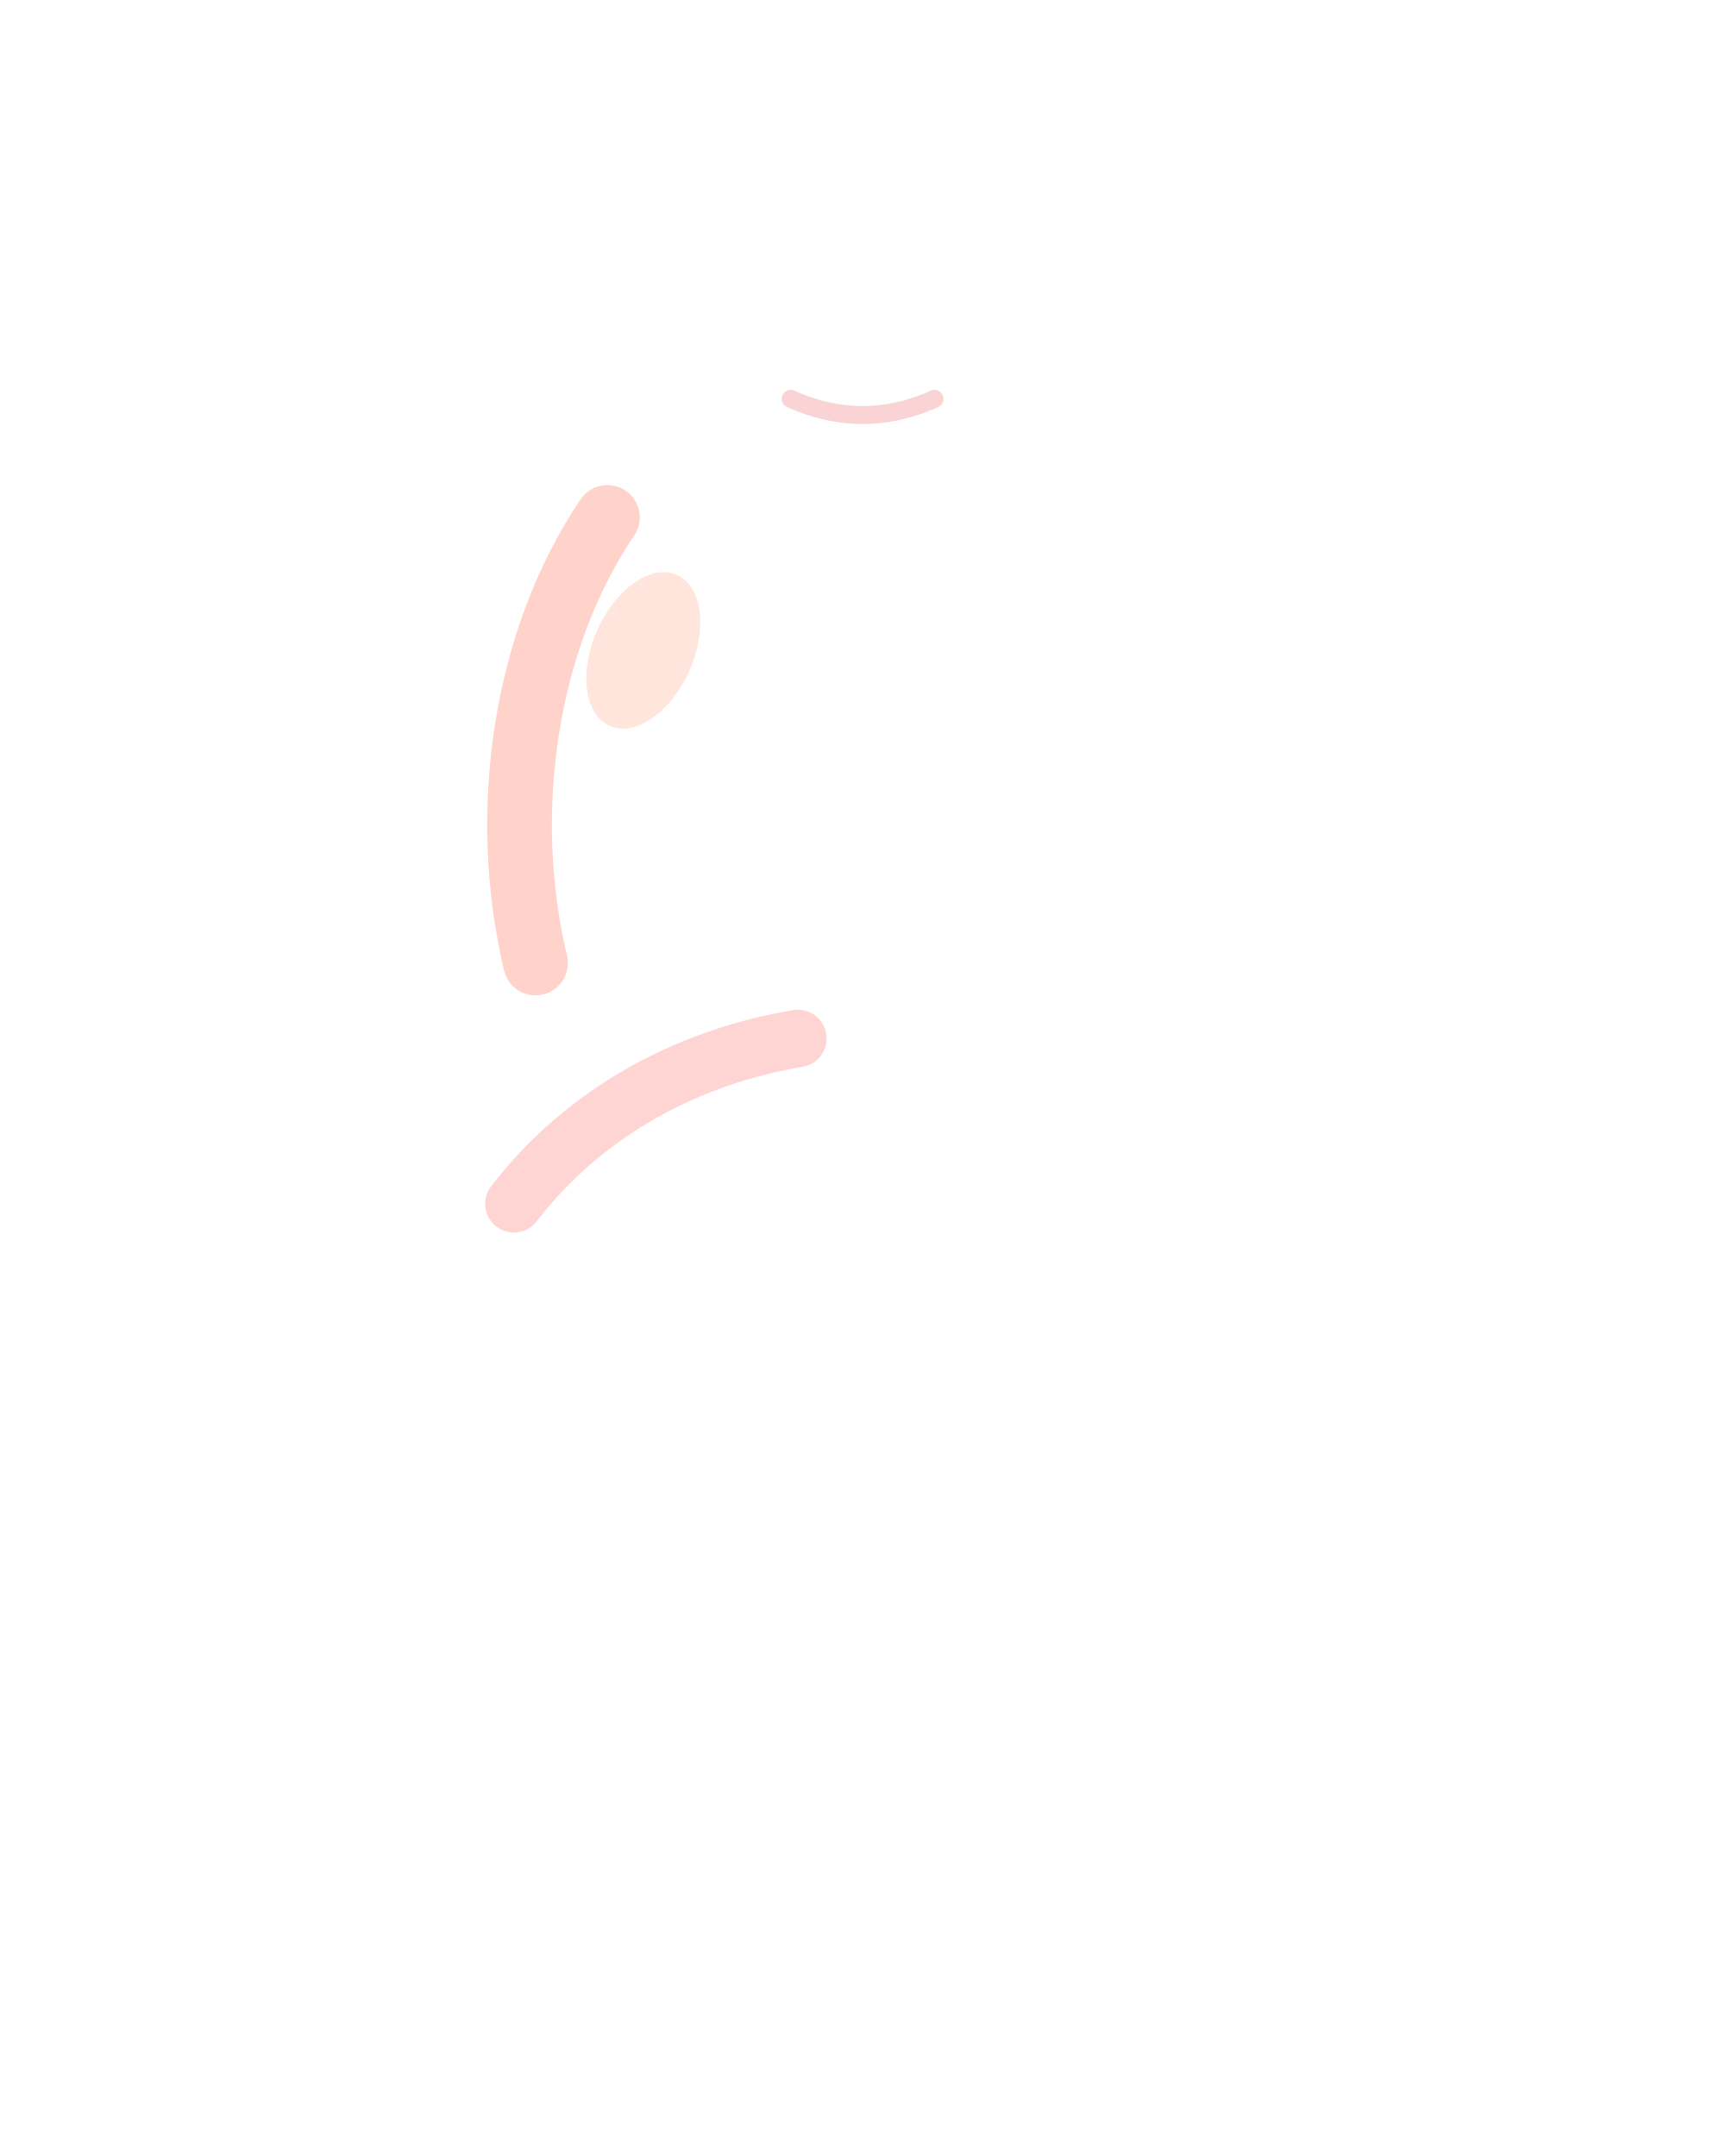
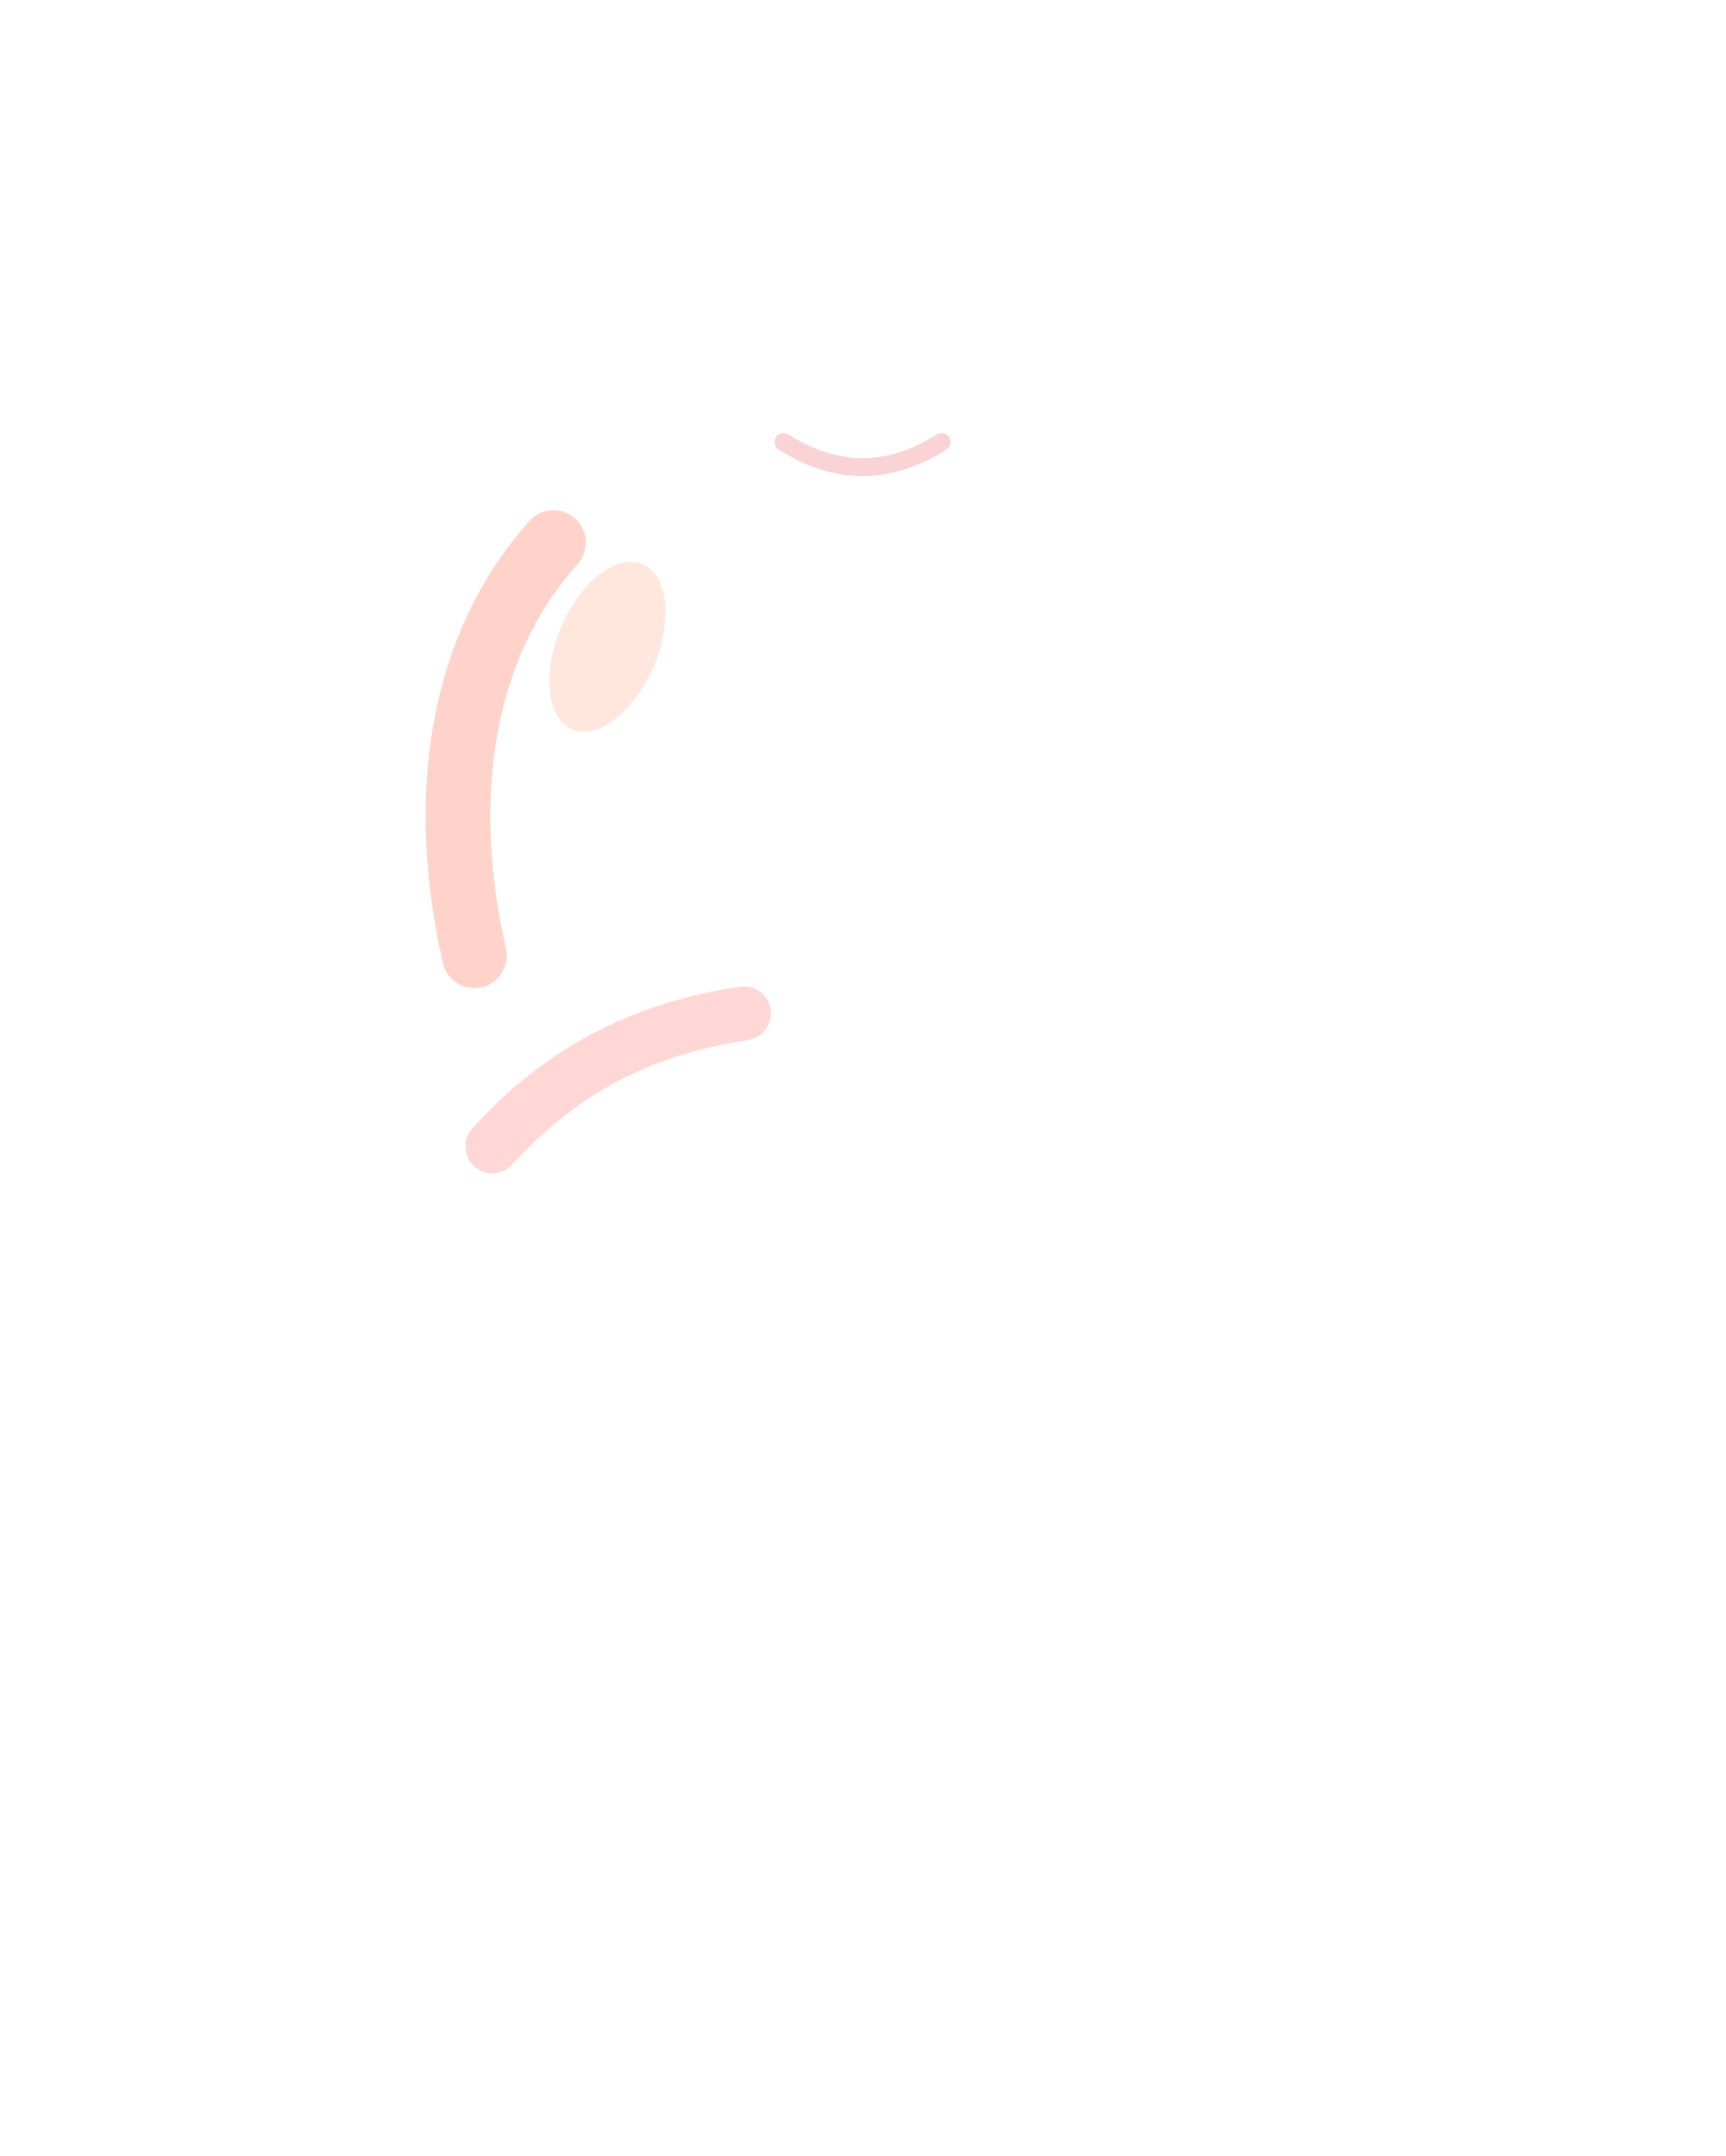
<svg xmlns="http://www.w3.org/2000/svg" viewBox="0 0 480 600" role="img" aria-labelledby="title">
-   <path d="M169 144c-23 34-30 82-20 124" fill="none" stroke="#ffc8bd" stroke-width="18" stroke-linecap="round" opacity=".8" />
-   <path d="M143 335c20-26 49-41 79-46" fill="none" stroke="#ffa09b" stroke-width="16" stroke-linecap="round" opacity=".44" />
-   <ellipse cx="179" cy="181" rx="14" ry="23" fill="#ffe3d8" opacity=".92" transform="rotate(24 179 181)" />
-   <path d="M220 111q20 9 40 0" fill="none" stroke="#f18b8f" stroke-width="5" stroke-linecap="round" opacity=".38" />
+   <path d="M154 151        C128 180 122 222 132 266" fill="none" stroke="#FFC9BE" stroke-width="18" stroke-linecap="round" opacity=".82" />
+   <path d="M137 319        C158 296 181 286 207 282" fill="none" stroke="#FFA09B" stroke-width="15" stroke-linecap="round" opacity=".42" />
+   <ellipse cx="169" cy="180" rx="14" ry="25" fill="#FFE4D9" opacity=".9" transform="rotate(23 169 180)" />
+   <path d="M218 123        Q240 137 262 123" fill="none" stroke="#F18B8F" stroke-width="5" stroke-linecap="round" opacity=".38" />
</svg>
